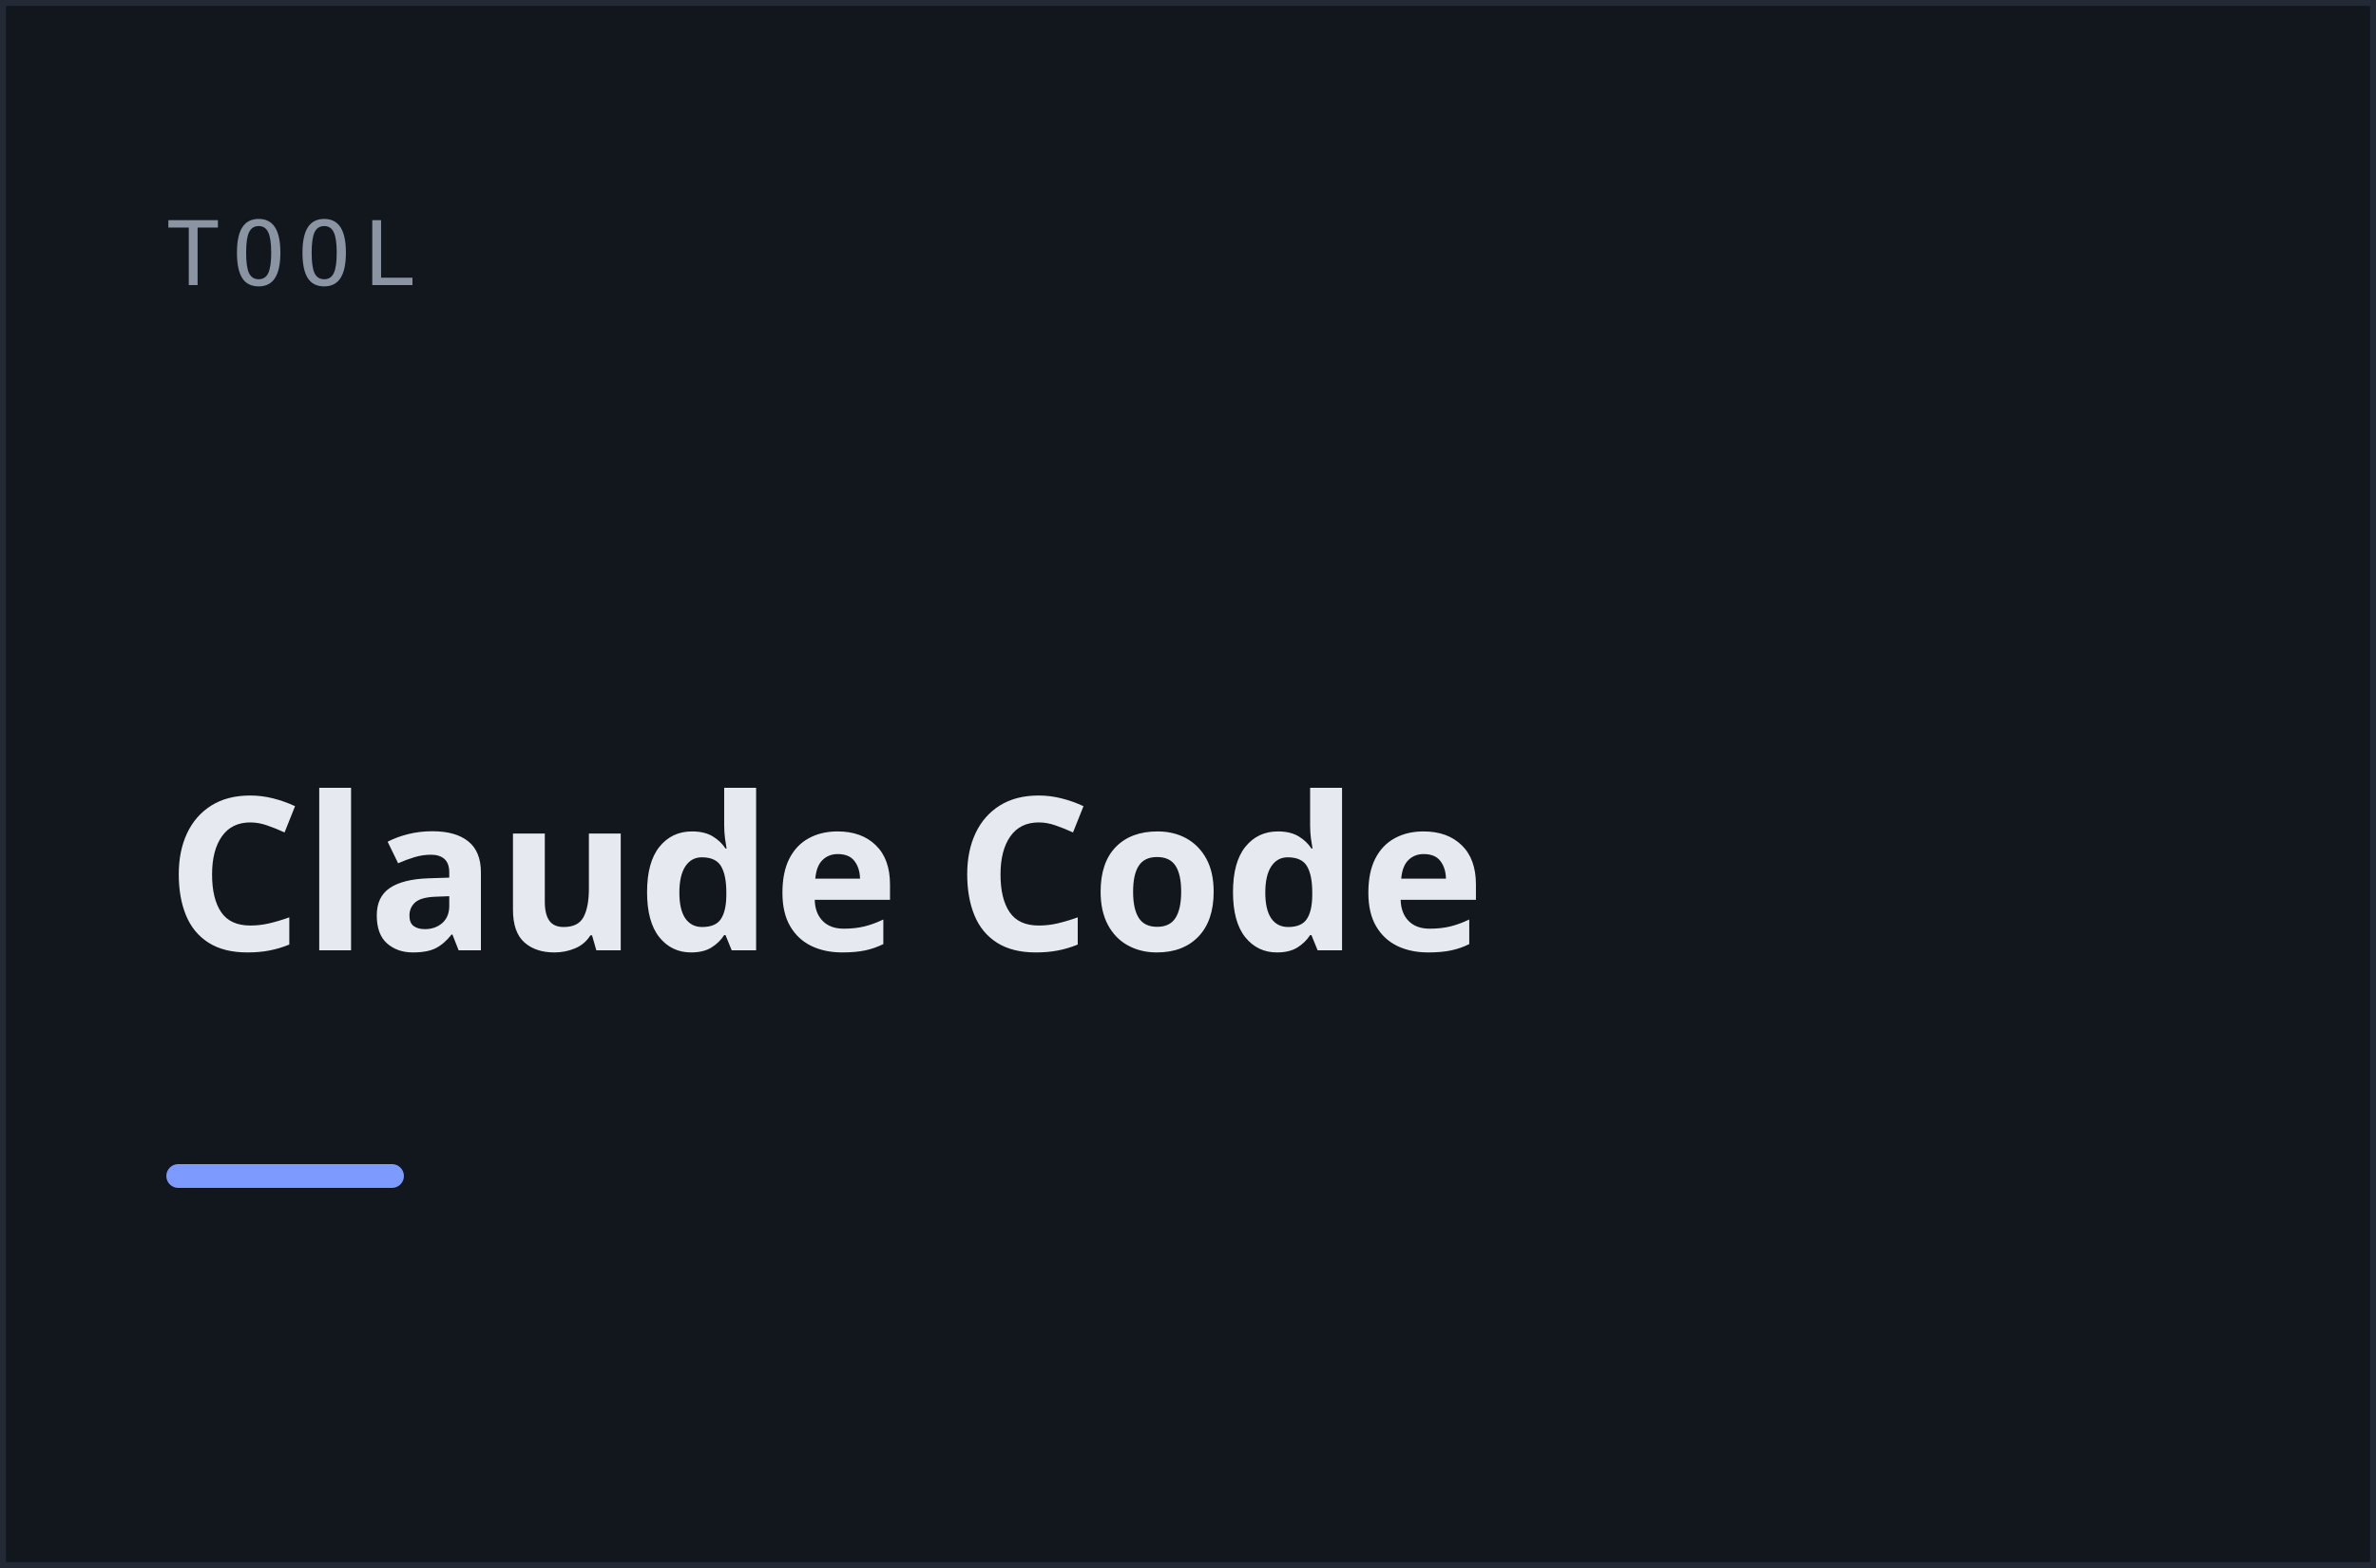
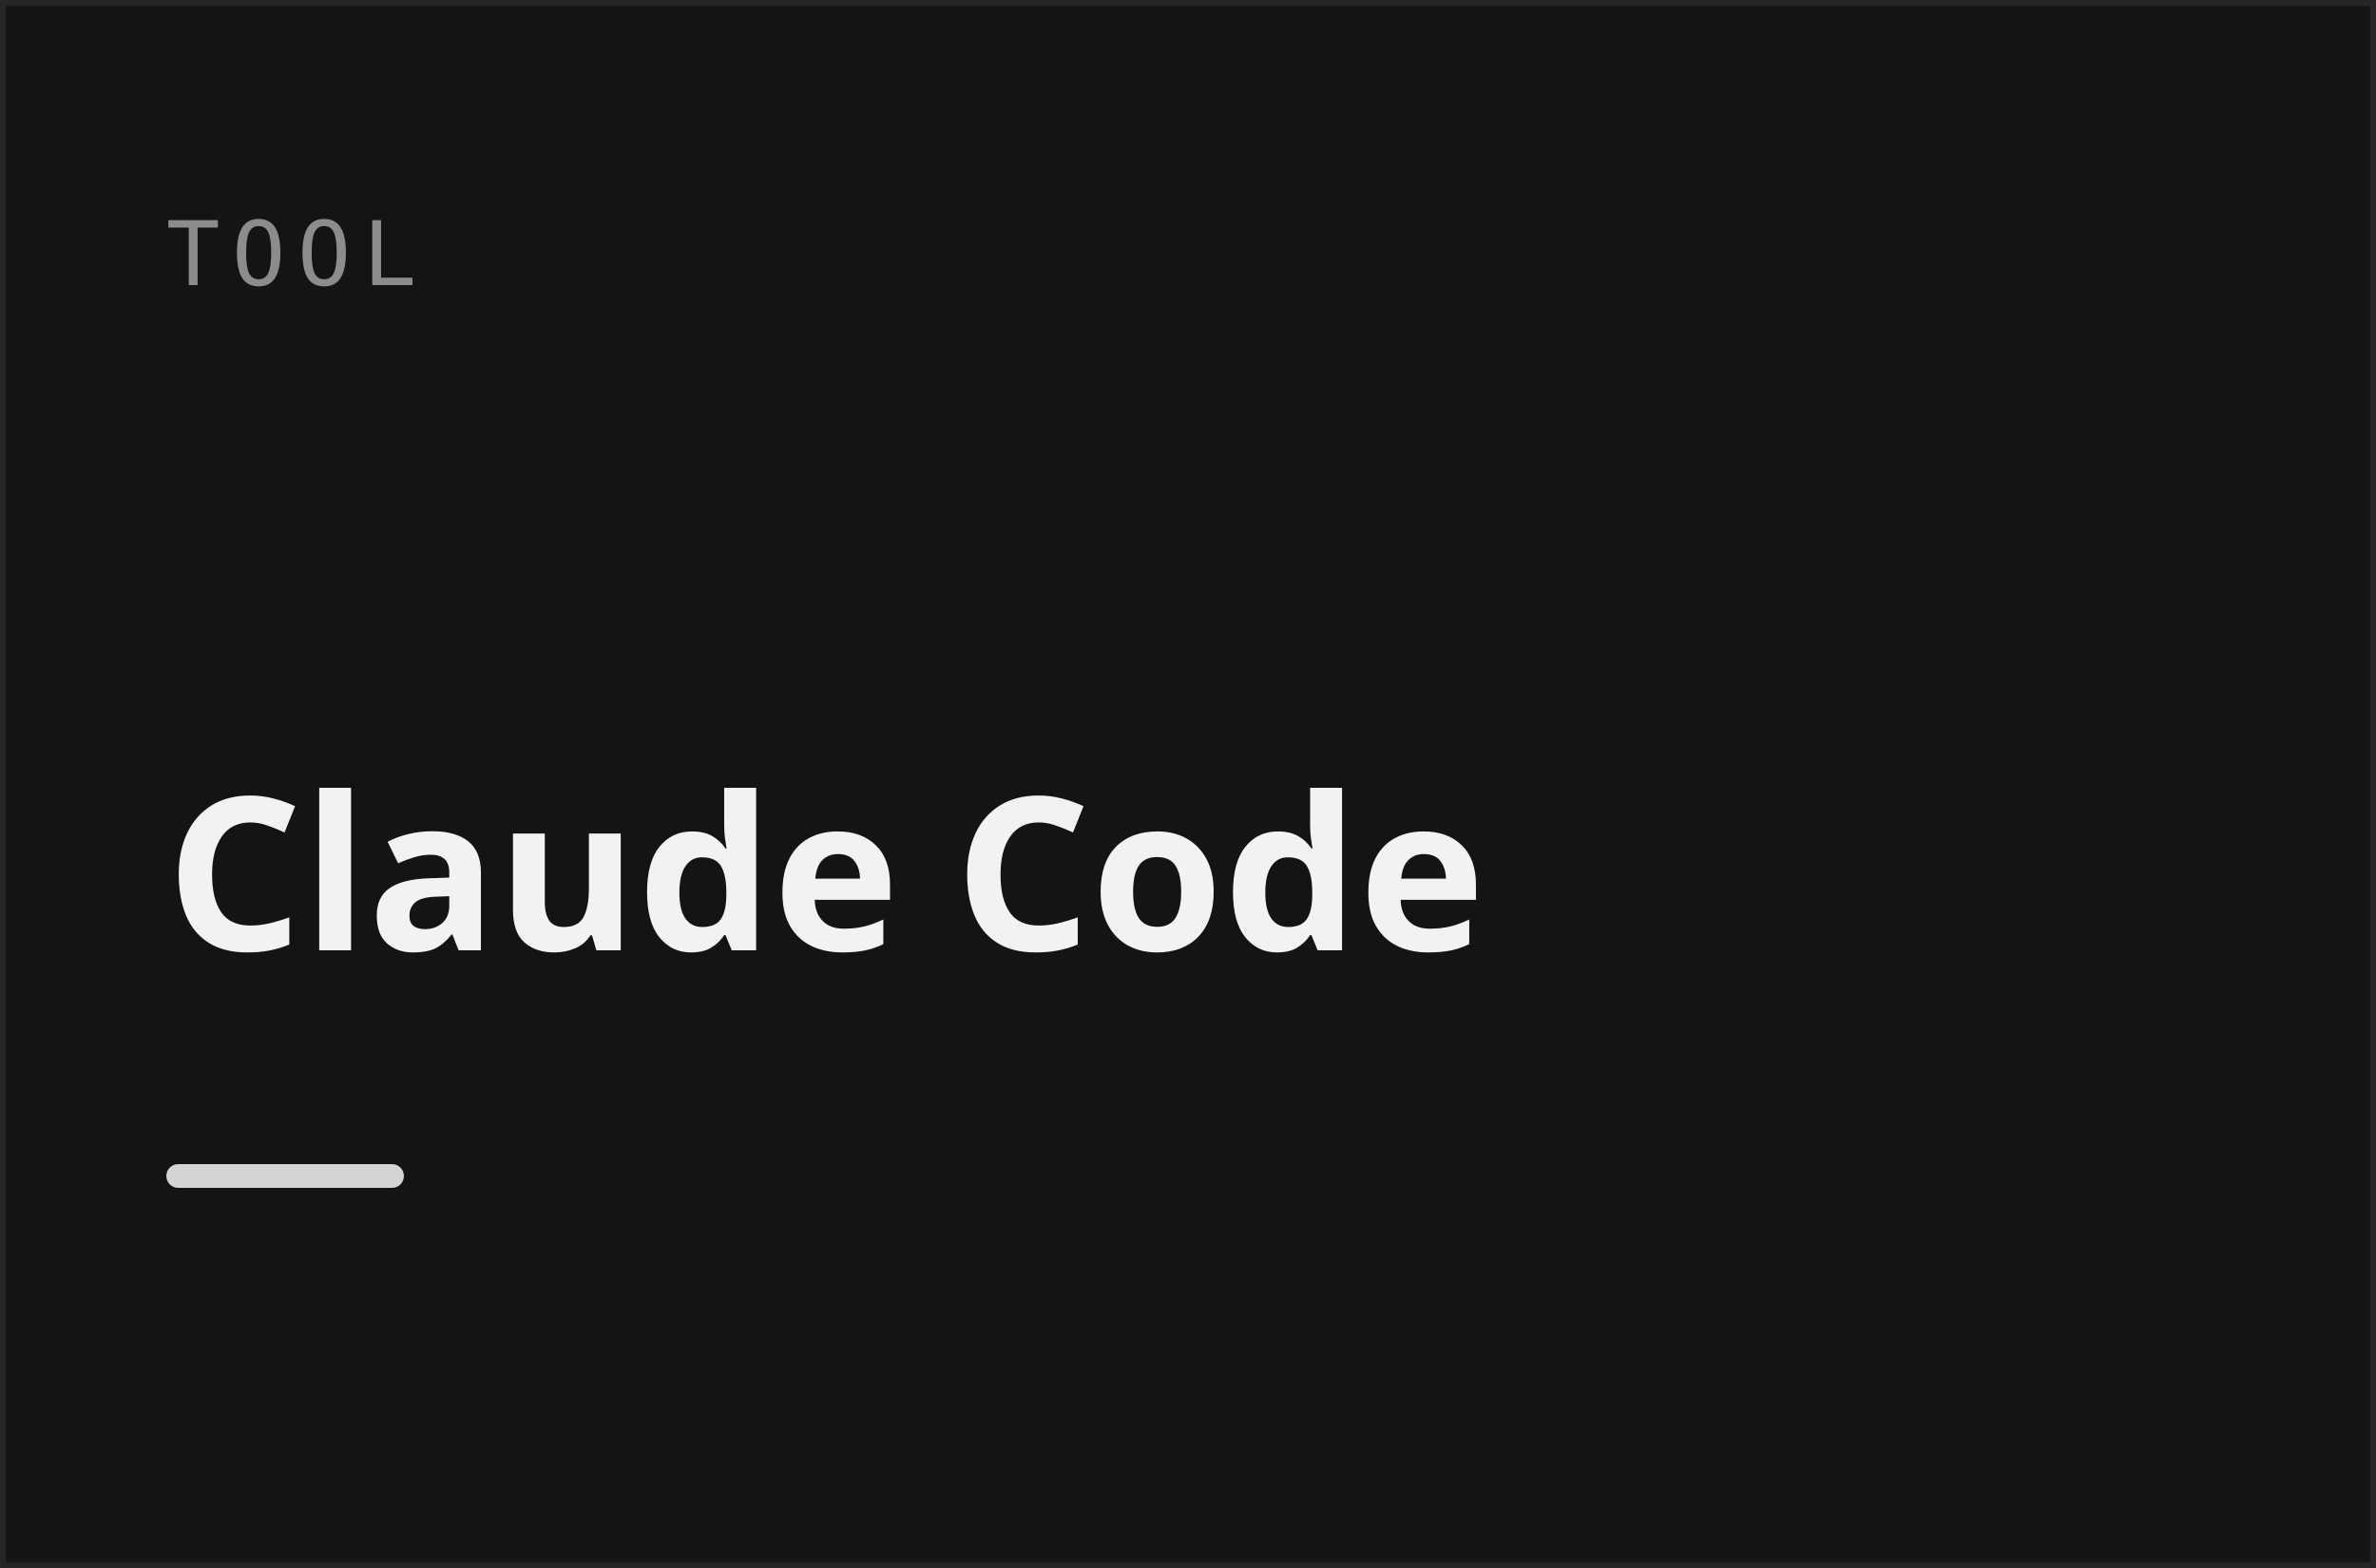
<svg xmlns="http://www.w3.org/2000/svg" width="400" height="264" viewBox="0 0 400 264">
-   <rect width="400" height="264" fill="#12161d" />
-   <rect x="0.5" y="0.5" width="399" height="263" fill="none" stroke="#232a35" />
-   <text x="28" y="48" font-family="ui-monospace,Menlo,monospace" font-size="15" fill="#8a94a3" letter-spacing="2">TOOL</text>
-   <text x="28" y="160" font-family="ui-sans-serif,system-ui,sans-serif" font-weight="700" font-size="36" fill="#e6eaf0">Claude Code</text>
-   <rect x="28" y="196" width="40" height="4" rx="2" fill="#7d9bff" />
+   <rect width="400" height="264" fill="#141414" />
+   <rect x="0.5" y="0.5" width="399" height="263" fill="none" stroke="#262626" />
+   <text x="28" y="48" font-family="ui-monospace,Menlo,monospace" font-size="15" fill="#8c8c8c" letter-spacing="2">TOOL</text>
+   <text x="28" y="160" font-family="ui-sans-serif,system-ui,sans-serif" font-weight="700" font-size="36" fill="#f2f2f2">Claude Code</text>
+   <rect x="28" y="196" width="40" height="4" rx="2" fill="#d4d4d4" />
</svg>
